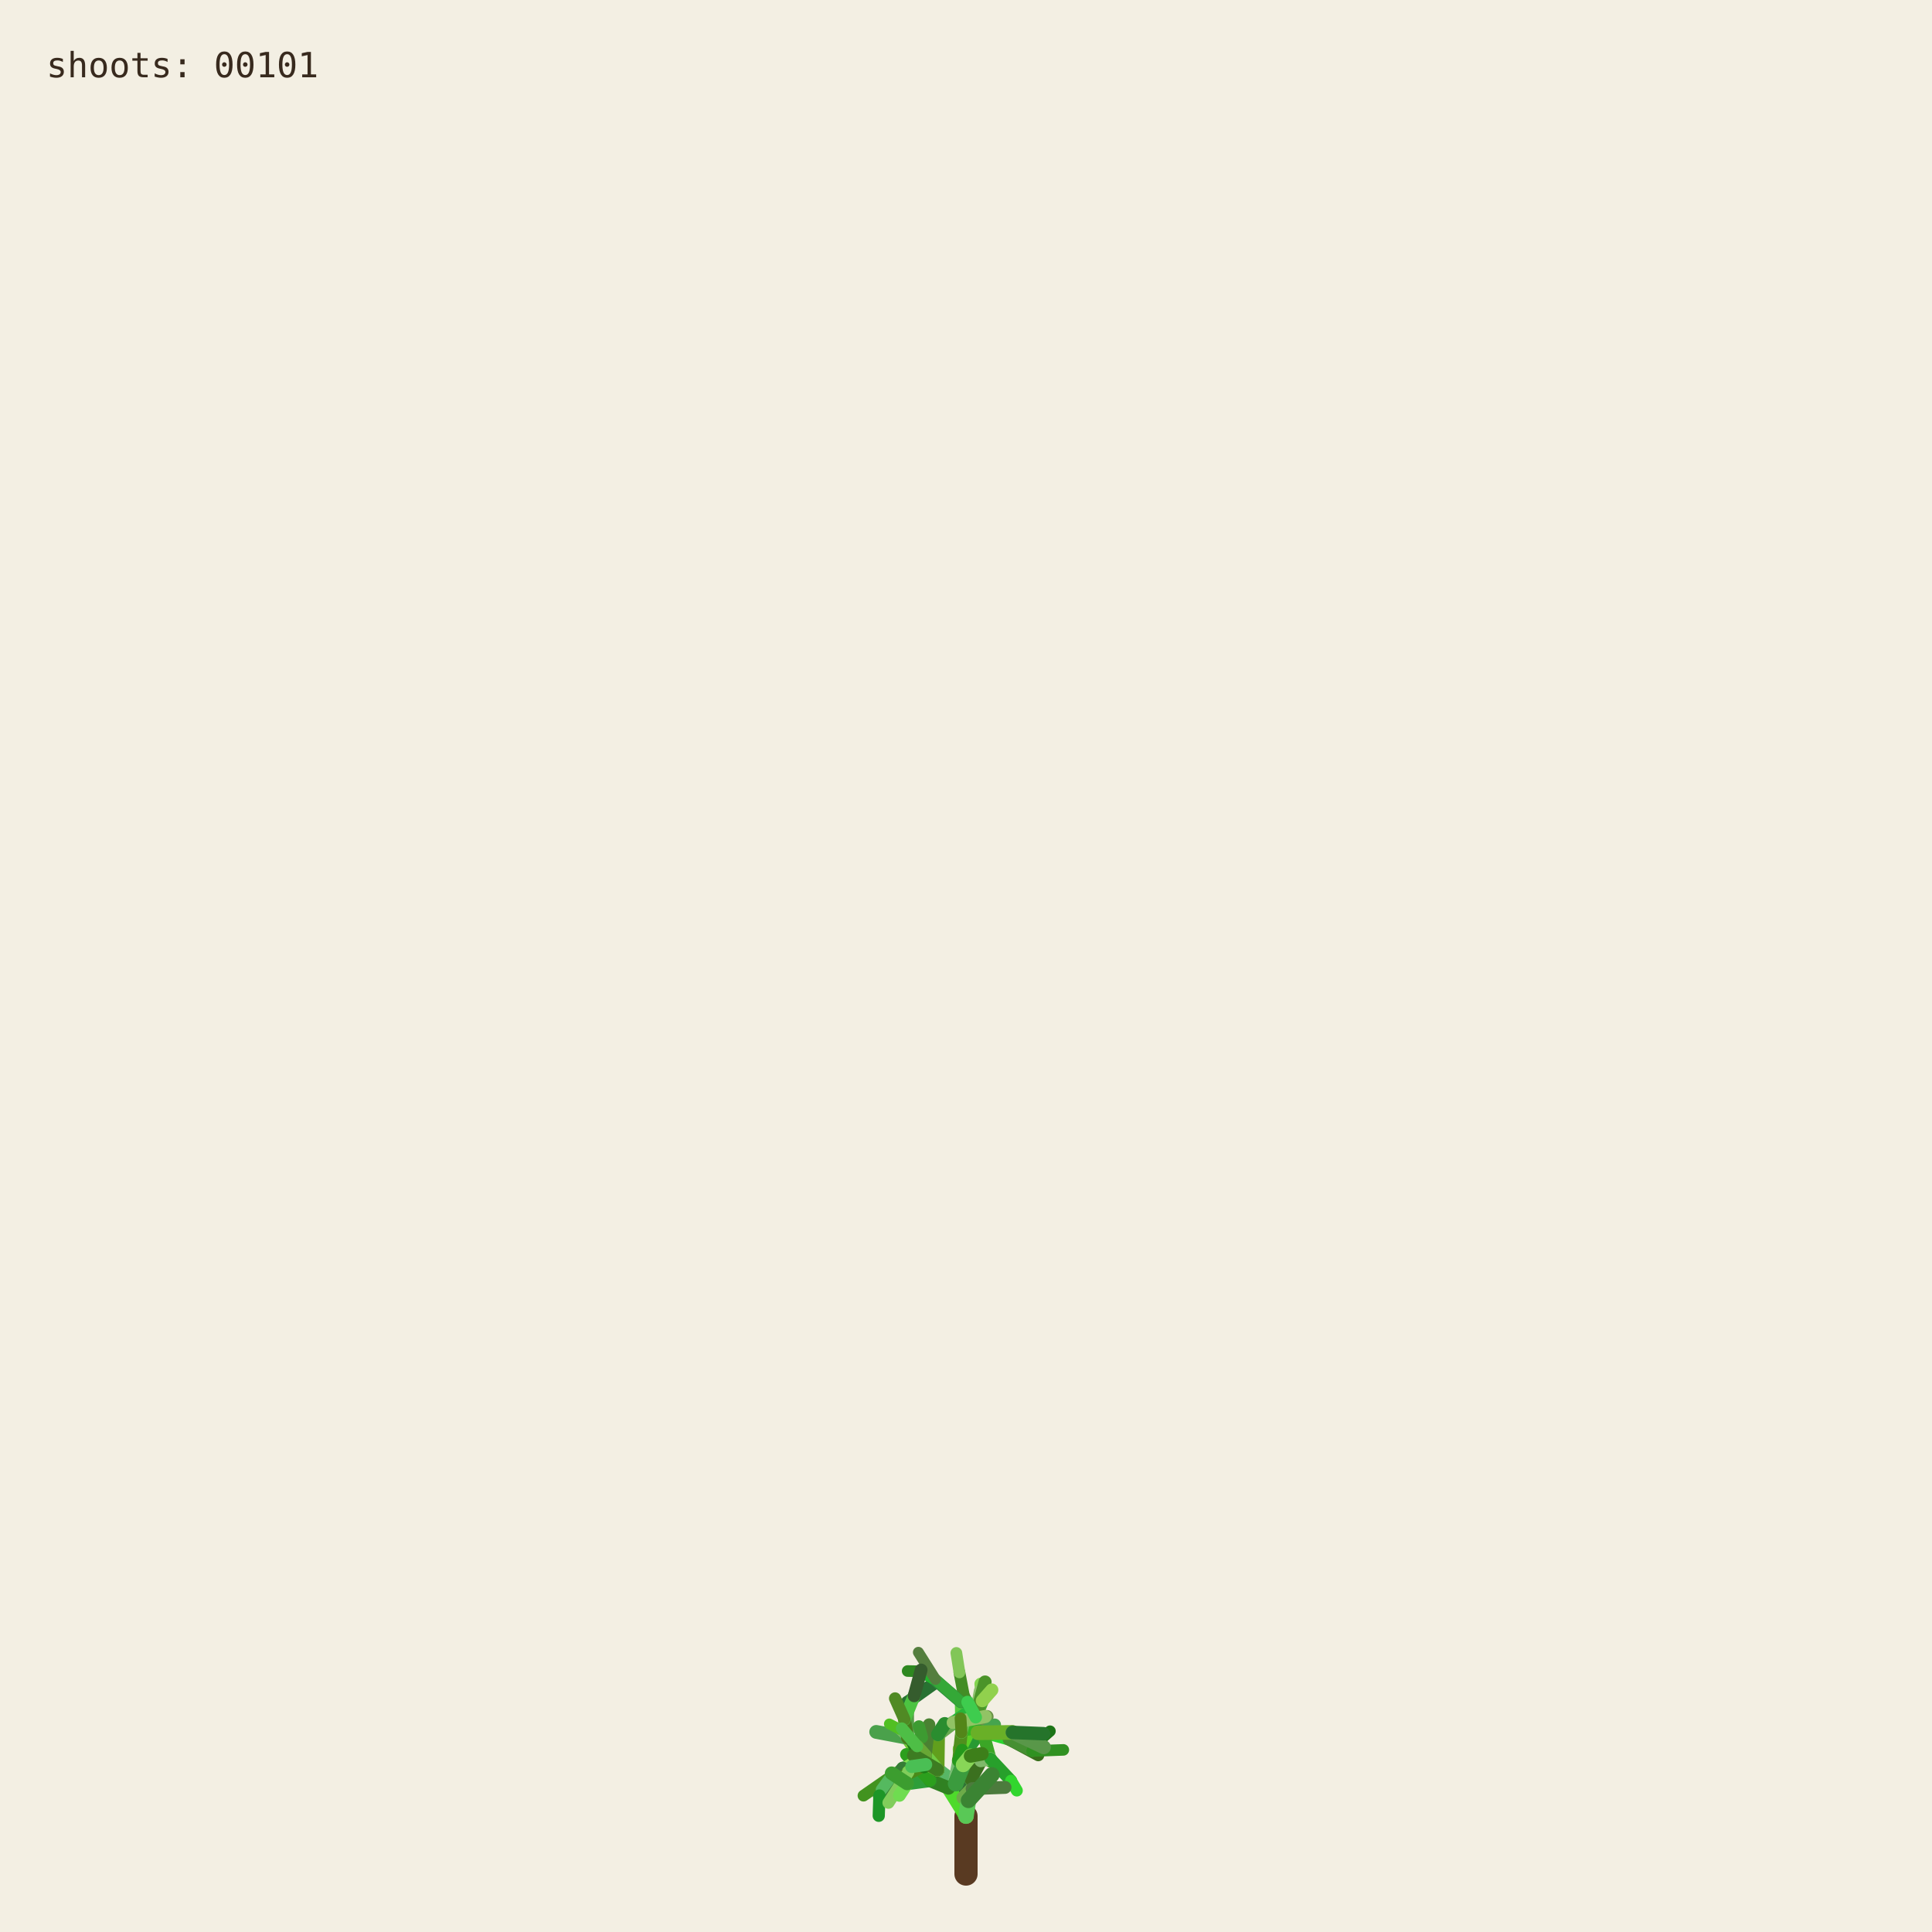
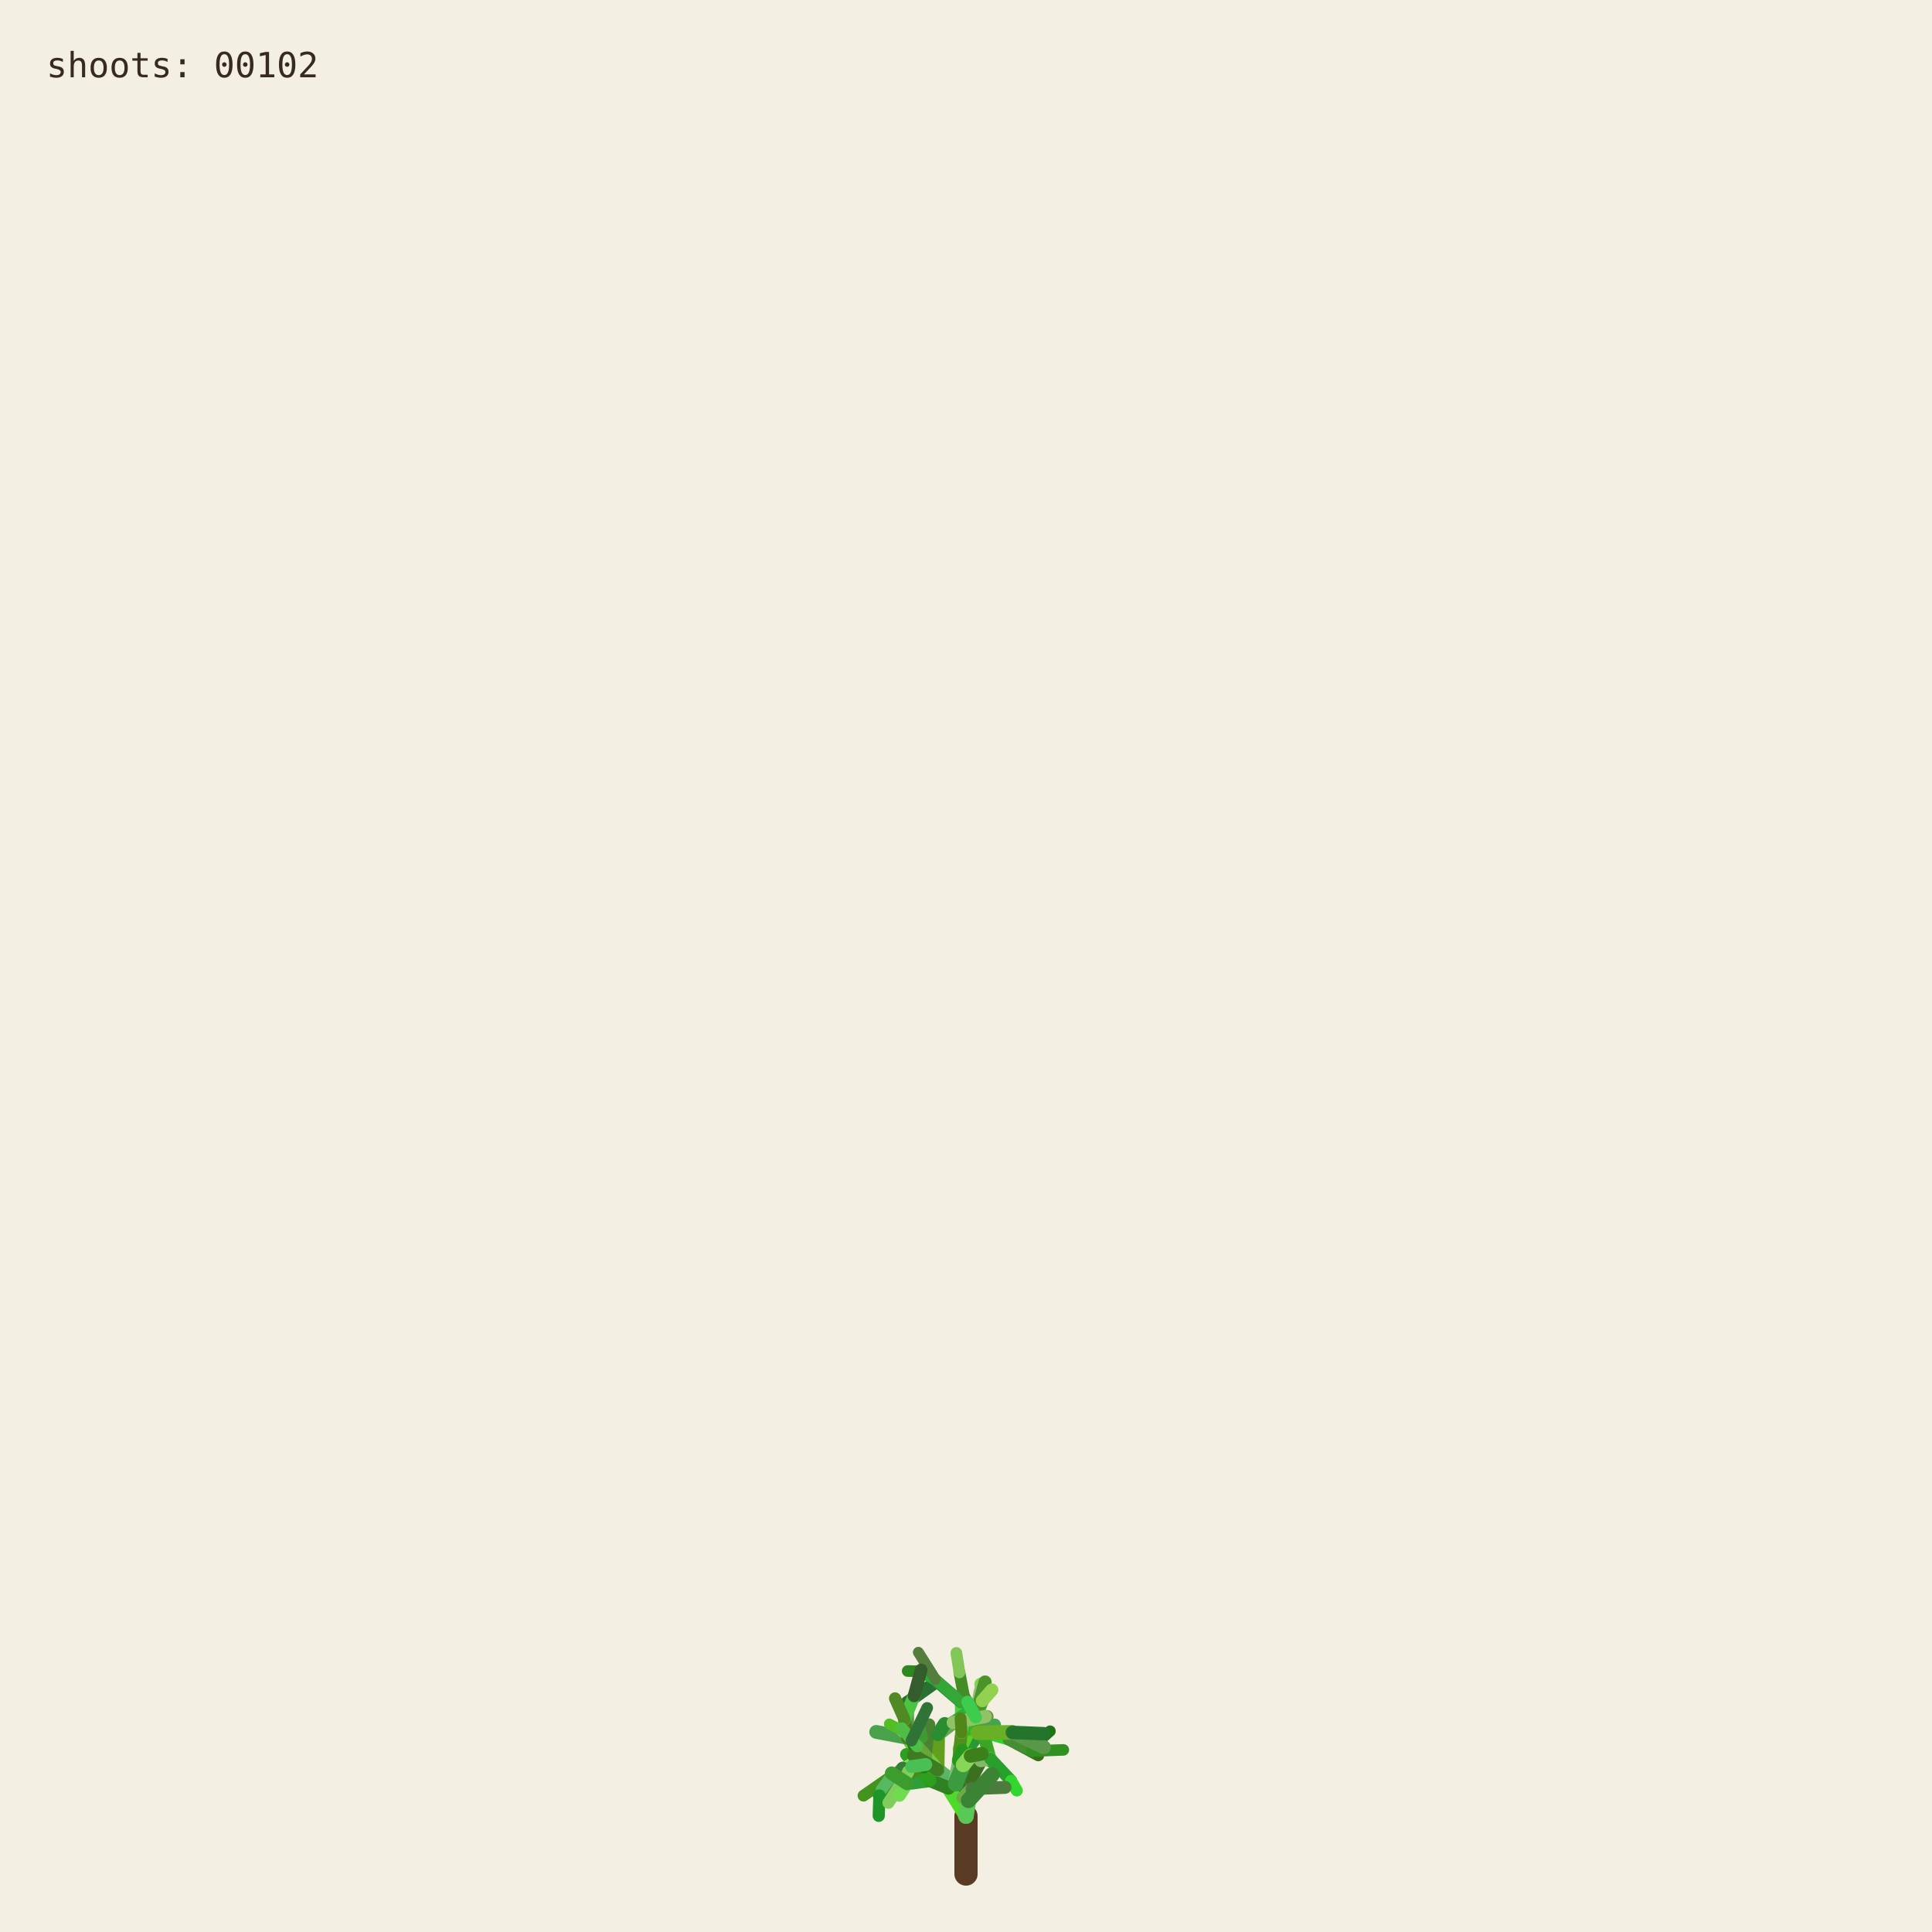
<svg xmlns="http://www.w3.org/2000/svg" viewBox="0 0 1000 1000" role="img" aria-labelledby="title desc">
  <rect width="1000" height="1000" fill="#f3efe3" />
  <g fill="none" stroke-linecap="round">
    <path d="M500 970 L500 940" stroke="#593a22" stroke-width="12" />
    <path d="M500.000 940.000 L494.591 923.254" stroke="hsl(89 50% 51%)" stroke-width="8.067" data-shoot="1" />
    <path d="M500.000 940.000 L498.548 930.480" stroke="hsl(108 42% 32%)" stroke-width="7.603" data-shoot="2" />
    <path d="M494.591 923.254 L485.237 916.016" stroke="hsl(129 39% 53%)" stroke-width="7.427" data-shoot="3" />
    <path d="M498.548 930.480 L502.606 920.794" stroke="hsl(125 41% 32%)" stroke-width="7.235" data-shoot="4" />
    <path d="M502.606 920.794 L496.770 905.343" stroke="hsl(93 34% 43%)" stroke-width="7.253" data-shoot="5" />
    <path d="M494.591 923.254 L497.365 909.040" stroke="hsl(116 35% 60%)" stroke-width="8.012" data-shoot="6" />
    <path d="M485.237 916.016 L485.497 897.710" stroke="hsl(89 69% 37%)" stroke-width="7.213" data-shoot="7" />
    <path d="M496.770 905.343 L501.215 895.004" stroke="hsl(92 66% 60%)" stroke-width="7.141" data-shoot="8" />
    <path d="M497.365 909.040 L506.164 896.866" stroke="hsl(126 59% 38%)" stroke-width="8.073" data-shoot="9" />
    <path d="M501.215 895.004 L510.832 888.548" stroke="hsl(91 35% 42%)" stroke-width="6.879" data-shoot="10" />
    <path d="M485.497 897.710 L493.416 891.622" stroke="hsl(104 36% 49%)" stroke-width="7.124" data-shoot="11" />
    <path d="M500.000 940.000 L490.927 925.443" stroke="hsl(108 70% 51%)" stroke-width="7.399" data-shoot="12" />
    <path d="M485.237 916.016 L479.157 913.325" stroke="hsl(112 69% 34%)" stroke-width="7.149" data-shoot="13" />
    <path d="M490.927 925.443 L481.351 921.527" stroke="hsl(111 58% 32%)" stroke-width="6.945" data-shoot="14" />
    <path d="M498.548 930.480 L503.173 925.799" stroke="hsl(98 40% 48%)" stroke-width="6.990" data-shoot="15" />
    <path d="M496.770 905.343 L505.035 888.845" stroke="hsl(101 68% 48%)" stroke-width="6.979" data-shoot="16" />
    <path d="M493.416 891.622 L508.817 896.643" stroke="hsl(128 70% 39%)" stroke-width="6.561" data-shoot="17" />
    <path d="M479.157 913.325 L469.750 899.500" stroke="hsl(95 57% 50%)" stroke-width="7.139" data-shoot="18" />
    <path d="M505.035 888.845 L508.436 880.301" stroke="hsl(98 53% 41%)" stroke-width="6.832" data-shoot="19" />
    <path d="M501.215 895.004 L501.550 888.479" stroke="hsl(112 68% 42%)" stroke-width="6.773" data-shoot="20" />
    <path d="M485.237 916.016 L479.029 908.697" stroke="hsl(100 57% 53%)" stroke-width="6.945" data-shoot="21" />
    <path d="M502.606 920.794 L496.127 911.207" stroke="hsl(123 62% 40%)" stroke-width="6.865" data-shoot="22" />
    <path d="M496.127 911.207 L497.635 896.782" stroke="hsl(93 65% 34%)" stroke-width="6.505" data-shoot="23" />
    <path d="M494.591 923.254 L500.793 909.571" stroke="hsl(113 71% 34%)" stroke-width="7.895" data-shoot="24" />
    <path d="M485.237 916.016 L479.462 917.793" stroke="hsl(99 66% 28%)" stroke-width="7.154" data-shoot="25" />
    <path d="M485.237 916.016 L473.231 912.147" stroke="hsl(93 38% 42%)" stroke-width="6.997" data-shoot="26" />
    <path d="M485.237 916.016 L473.737 913.680" stroke="hsl(114 35% 58%)" stroke-width="6.828" data-shoot="27" />
    <path d="M497.635 896.782 L497.395 881.015" stroke="hsl(110 56% 51%)" stroke-width="6.336" data-shoot="28" />
    <path d="M469.750 899.500 L453.522 896.436" stroke="hsl(121 37% 46%)" stroke-width="7.140" data-shoot="29" />
    <path d="M481.351 921.527 L469.530 923.105" stroke="hsl(126 55% 40%)" stroke-width="6.995" data-shoot="30" />
    <path d="M505.035 888.845 L499.035 878.436" stroke="hsl(88 42% 31%)" stroke-width="6.545" data-shoot="31" />
    <path d="M502.606 920.794 L507.653 911.330" stroke="hsl(99 57% 28%)" stroke-width="6.856" data-shoot="32" />
    <path d="M481.351 921.527 L478.279 914.724" stroke="hsl(122 35% 29%)" stroke-width="6.742" data-shoot="33" />
    <path d="M508.817 896.643 L522.168 900.369" stroke="hsl(122 67% 50%)" stroke-width="6.210" data-shoot="34" />
    <path d="M479.029 908.697 L477.185 899.261" stroke="hsl(124 64% 35%)" stroke-width="6.693" data-shoot="35" />
    <path d="M494.591 923.254 L498.563 913.442" stroke="hsl(122 45% 42%)" stroke-width="7.987" data-shoot="36" />
    <path d="M473.737 913.680 L467.283 915.265" stroke="hsl(125 60% 37%)" stroke-width="6.814" data-shoot="37" />
    <path d="M481.351 921.527 L469.226 908.135" stroke="hsl(113 69% 37%)" stroke-width="6.660" data-shoot="38" />
    <path d="M473.231 912.147 L461.374 919.424" stroke="hsl(100 70% 60%)" stroke-width="6.453" data-shoot="39" />
    <path d="M497.635 896.782 L500.334 886.420" stroke="hsl(108 47% 53%)" stroke-width="6.302" data-shoot="40" />
    <path d="M467.283 915.265 L455.168 929.331" stroke="hsl(120 40% 35%)" stroke-width="6.786" data-shoot="41" />
    <path d="M508.817 896.643 L512.869 911.725" stroke="hsl(110 63% 40%)" stroke-width="6.518" data-shoot="42" />
    <path d="M496.127 911.207 L497.987 905.795" stroke="hsl(115 70% 35%)" stroke-width="6.363" data-shoot="43" />
    <path d="M507.653 911.330 L512.674 910.357" stroke="hsl(104 36% 57%)" stroke-width="6.747" data-shoot="44" />
    <path d="M479.157 913.325 L470.181 917.185" stroke="hsl(95 64% 53%)" stroke-width="6.833" data-shoot="45" />
    <path d="M469.750 899.500 L469.633 881.151" stroke="hsl(111 38% 45%)" stroke-width="6.815" data-shoot="46" />
    <path d="M479.029 908.697 L480.879 892.655" stroke="hsl(102 44% 35%)" stroke-width="6.467" data-shoot="47" />
    <path d="M500.334 886.420 L507.457 881.593" stroke="hsl(118 47% 56%)" stroke-width="6.197" data-shoot="48" />
    <path d="M461.374 919.424 L446.935 929.431" stroke="hsl(102 65% 35%)" stroke-width="6.069" data-shoot="49" />
    <path d="M508.436 880.301 L507.585 871.602" stroke="hsl(97 61% 57%)" stroke-width="6.448" data-shoot="50" />
    <path d="M512.674 910.357 L523.304 921.702" stroke="hsl(122 61% 39%)" stroke-width="6.341" data-shoot="51" />
    <path d="M500.000 940.000 L501.279 931.882" stroke="hsl(118 51% 56%)" stroke-width="7.998" data-shoot="52" />
    <path d="M499.035 878.436 L496.590 865.625" stroke="hsl(103 58% 35%)" stroke-width="6.115" data-shoot="53" />
    <path d="M485.497 897.710 L488.970 892.287" stroke="hsl(123 54% 36%)" stroke-width="7.087" data-shoot="54" />
    <path d="M496.590 865.625 L495.009 855.557" stroke="hsl(97 49% 56%)" stroke-width="6.061" data-shoot="55" />
    <path d="M469.633 881.151 L484.418 870.623" stroke="hsl(128 48% 30%)" stroke-width="6.659" data-shoot="56" />
    <path d="M485.237 916.016 L477.752 911.974" stroke="hsl(90 58% 50%)" stroke-width="6.898" data-shoot="57" />
    <path d="M498.563 913.442 L502.383 908.863" stroke="hsl(97 61% 59%)" stroke-width="7.688" data-shoot="58" />
    <path d="M479.157 913.325 L464.639 921.037" stroke="hsl(94 69% 32%)" stroke-width="6.531" data-shoot="59" />
    <path d="M478.279 914.724 L471.794 900.929" stroke="hsl(117 71% 29%)" stroke-width="6.231" data-shoot="60" />
    <path d="M522.168 900.369 L536.734 901.964" stroke="hsl(111 46% 60%)" stroke-width="6.038" data-shoot="61" />
    <path d="M471.794 900.929 L465.848 895.170" stroke="hsl(103 40% 56%)" stroke-width="5.768" data-shoot="62" />
    <path d="M469.750 899.500 L468.128 889.982" stroke="hsl(93 64% 30%)" stroke-width="6.667" data-shoot="63" />
    <path d="M477.185 899.261 L475.657 893.582" stroke="hsl(113 52% 40%)" stroke-width="6.319" data-shoot="64" />
    <path d="M479.029 908.697 L474.737 903.891" stroke="hsl(93 52% 43%)" stroke-width="6.709" data-shoot="65" />
    <path d="M523.304 921.702 L526.314 926.781" stroke="hsl(119 67% 51%)" stroke-width="6.166" data-shoot="66" />
    <path d="M505.035 888.845 L507.387 875.338" stroke="hsl(96 40% 59%)" stroke-width="6.739" data-shoot="67" />
    <path d="M522.168 900.369 L537.413 908.545" stroke="hsl(99 61% 27%)" stroke-width="6.155" data-shoot="68" />
    <path d="M497.395 881.015 L483.011 868.683" stroke="hsl(129 53% 36%)" stroke-width="6.314" data-shoot="69" />
    <path d="M522.168 900.369 L534.219 906.339" stroke="hsl(108 48% 38%)" stroke-width="6.199" data-shoot="70" />
    <path d="M493.416 891.622 L507.262 882.093" stroke="hsl(127 63% 43%)" stroke-width="6.826" data-shoot="71" />
    <path d="M502.383 908.863 L508.238 907.761" stroke="hsl(99 66% 30%)" stroke-width="7.032" data-shoot="72" />
    <path d="M508.817 896.643 L514.829 892.790" stroke="hsl(125 40% 46%)" stroke-width="6.585" data-shoot="73" />
    <path d="M468.128 889.982 L473.133 877.764" stroke="hsl(115 52% 51%)" stroke-width="6.671" data-shoot="74" />
    <path d="M465.848 895.170 L460.313 892.280" stroke="hsl(102 70% 44%)" stroke-width="5.549" data-shoot="75" />
    <path d="M468.128 889.982 L463.284 879.089" stroke="hsl(94 59% 34%)" stroke-width="6.302" data-shoot="76" />
    <path d="M461.374 919.424 L456.357 926.300" stroke="hsl(126 42% 53%)" stroke-width="6.125" data-shoot="77" />
    <path d="M483.011 868.683 L476.458 865.059" stroke="hsl(124 68% 42%)" stroke-width="6.199" data-shoot="78" />
    <path d="M455.168 929.331 L454.837 939.862" stroke="hsl(125 68% 35%)" stroke-width="6.316" data-shoot="79" />
    <path d="M534.219 906.339 L550.383 905.736" stroke="hsl(112 63% 35%)" stroke-width="5.969" data-shoot="80" />
    <path d="M470.181 917.185 L459.860 933.116" stroke="hsl(100 53% 58%)" stroke-width="6.224" data-shoot="81" />
    <path d="M497.395 881.015 L484.197 869.260" stroke="hsl(122 53% 43%)" stroke-width="5.862" data-shoot="82" />
    <path d="M536.734 901.964 L543.504 896.023" stroke="hsl(116 68% 27%)" stroke-width="5.871" data-shoot="83" />
    <path d="M476.458 865.059 L469.801 864.922" stroke="hsl(112 62% 33%)" stroke-width="6.006" data-shoot="84" />
    <path d="M506.164 896.866 L524.059 896.699" stroke="hsl(91 64% 42%)" stroke-width="7.575" data-shoot="85" />
    <path d="M485.237 916.016 L472.910 908.590" stroke="hsl(102 57% 31%)" stroke-width="6.875" data-shoot="86" />
    <path d="M469.530 923.105 L465.520 929.278" stroke="hsl(107 67% 59%)" stroke-width="6.616" data-shoot="87" />
    <path d="M505.035 888.845 L509.868 870.612" stroke="hsl(101 57% 37%)" stroke-width="6.791" data-shoot="88" />
    <path d="M493.416 891.622 L509.951 888.485" stroke="hsl(92 44% 58%)" stroke-width="6.812" data-shoot="89" />
    <path d="M503.173 925.799 L520.191 925.155" stroke="hsl(105 34% 36%)" stroke-width="6.682" data-shoot="90" />
    <path d="M474.737 903.891 L466.772 894.583" stroke="hsl(116 48% 51%)" stroke-width="6.158" data-shoot="91" />
    <path d="M484.197 869.260 L475.358 855.233" stroke="hsl(100 34% 37%)" stroke-width="5.647" data-shoot="92" />
    <path d="M505.035 888.845 L500.829 880.951" stroke="hsl(127 58% 52%)" stroke-width="6.474" data-shoot="93" />
    <path d="M479.157 913.325 L471.905 914.367" stroke="hsl(125 48% 52%)" stroke-width="6.716" data-shoot="94" />
    <path d="M501.279 931.882 L513.403 918.671" stroke="hsl(114 44% 36%)" stroke-width="7.978" data-shoot="95" />
    <path d="M524.059 896.699 L540.269 904.338" stroke="hsl(108 35% 44%)" stroke-width="7.297" data-shoot="96" />
    <path d="M524.059 896.699 L540.170 897.356" stroke="hsl(125 52% 30%)" stroke-width="6.964" data-shoot="97" />
    <path d="M497.635 896.782 L497.191 889.399" stroke="hsl(88 69% 31%)" stroke-width="6.119" data-shoot="98" />
    <path d="M508.436 880.301 L513.376 874.721" stroke="hsl(89 59% 56%)" stroke-width="6.732" data-shoot="99" />
    <path d="M469.530 923.105 L461.520 917.825" stroke="hsl(113 54% 40%)" stroke-width="7.033" data-shoot="100" />
    <path d="M473.133 877.764 L476.780 864.372" stroke="hsl(110 34% 27%)" stroke-width="6.596" data-shoot="101" />
+     <path d="M471.794 900.929 L479.914 884.001" stroke="hsl(126 41% 32%)" stroke-width="6.024" data-shoot="102" />
  </g>
-   <text x="24" y="40" font-family="monospace" font-size="18" fill="#382a1e">shoots: 00101</text>
+   <text x="24" y="40" font-family="monospace" font-size="18" fill="#382a1e">shoots: 00102</text>
</svg>
